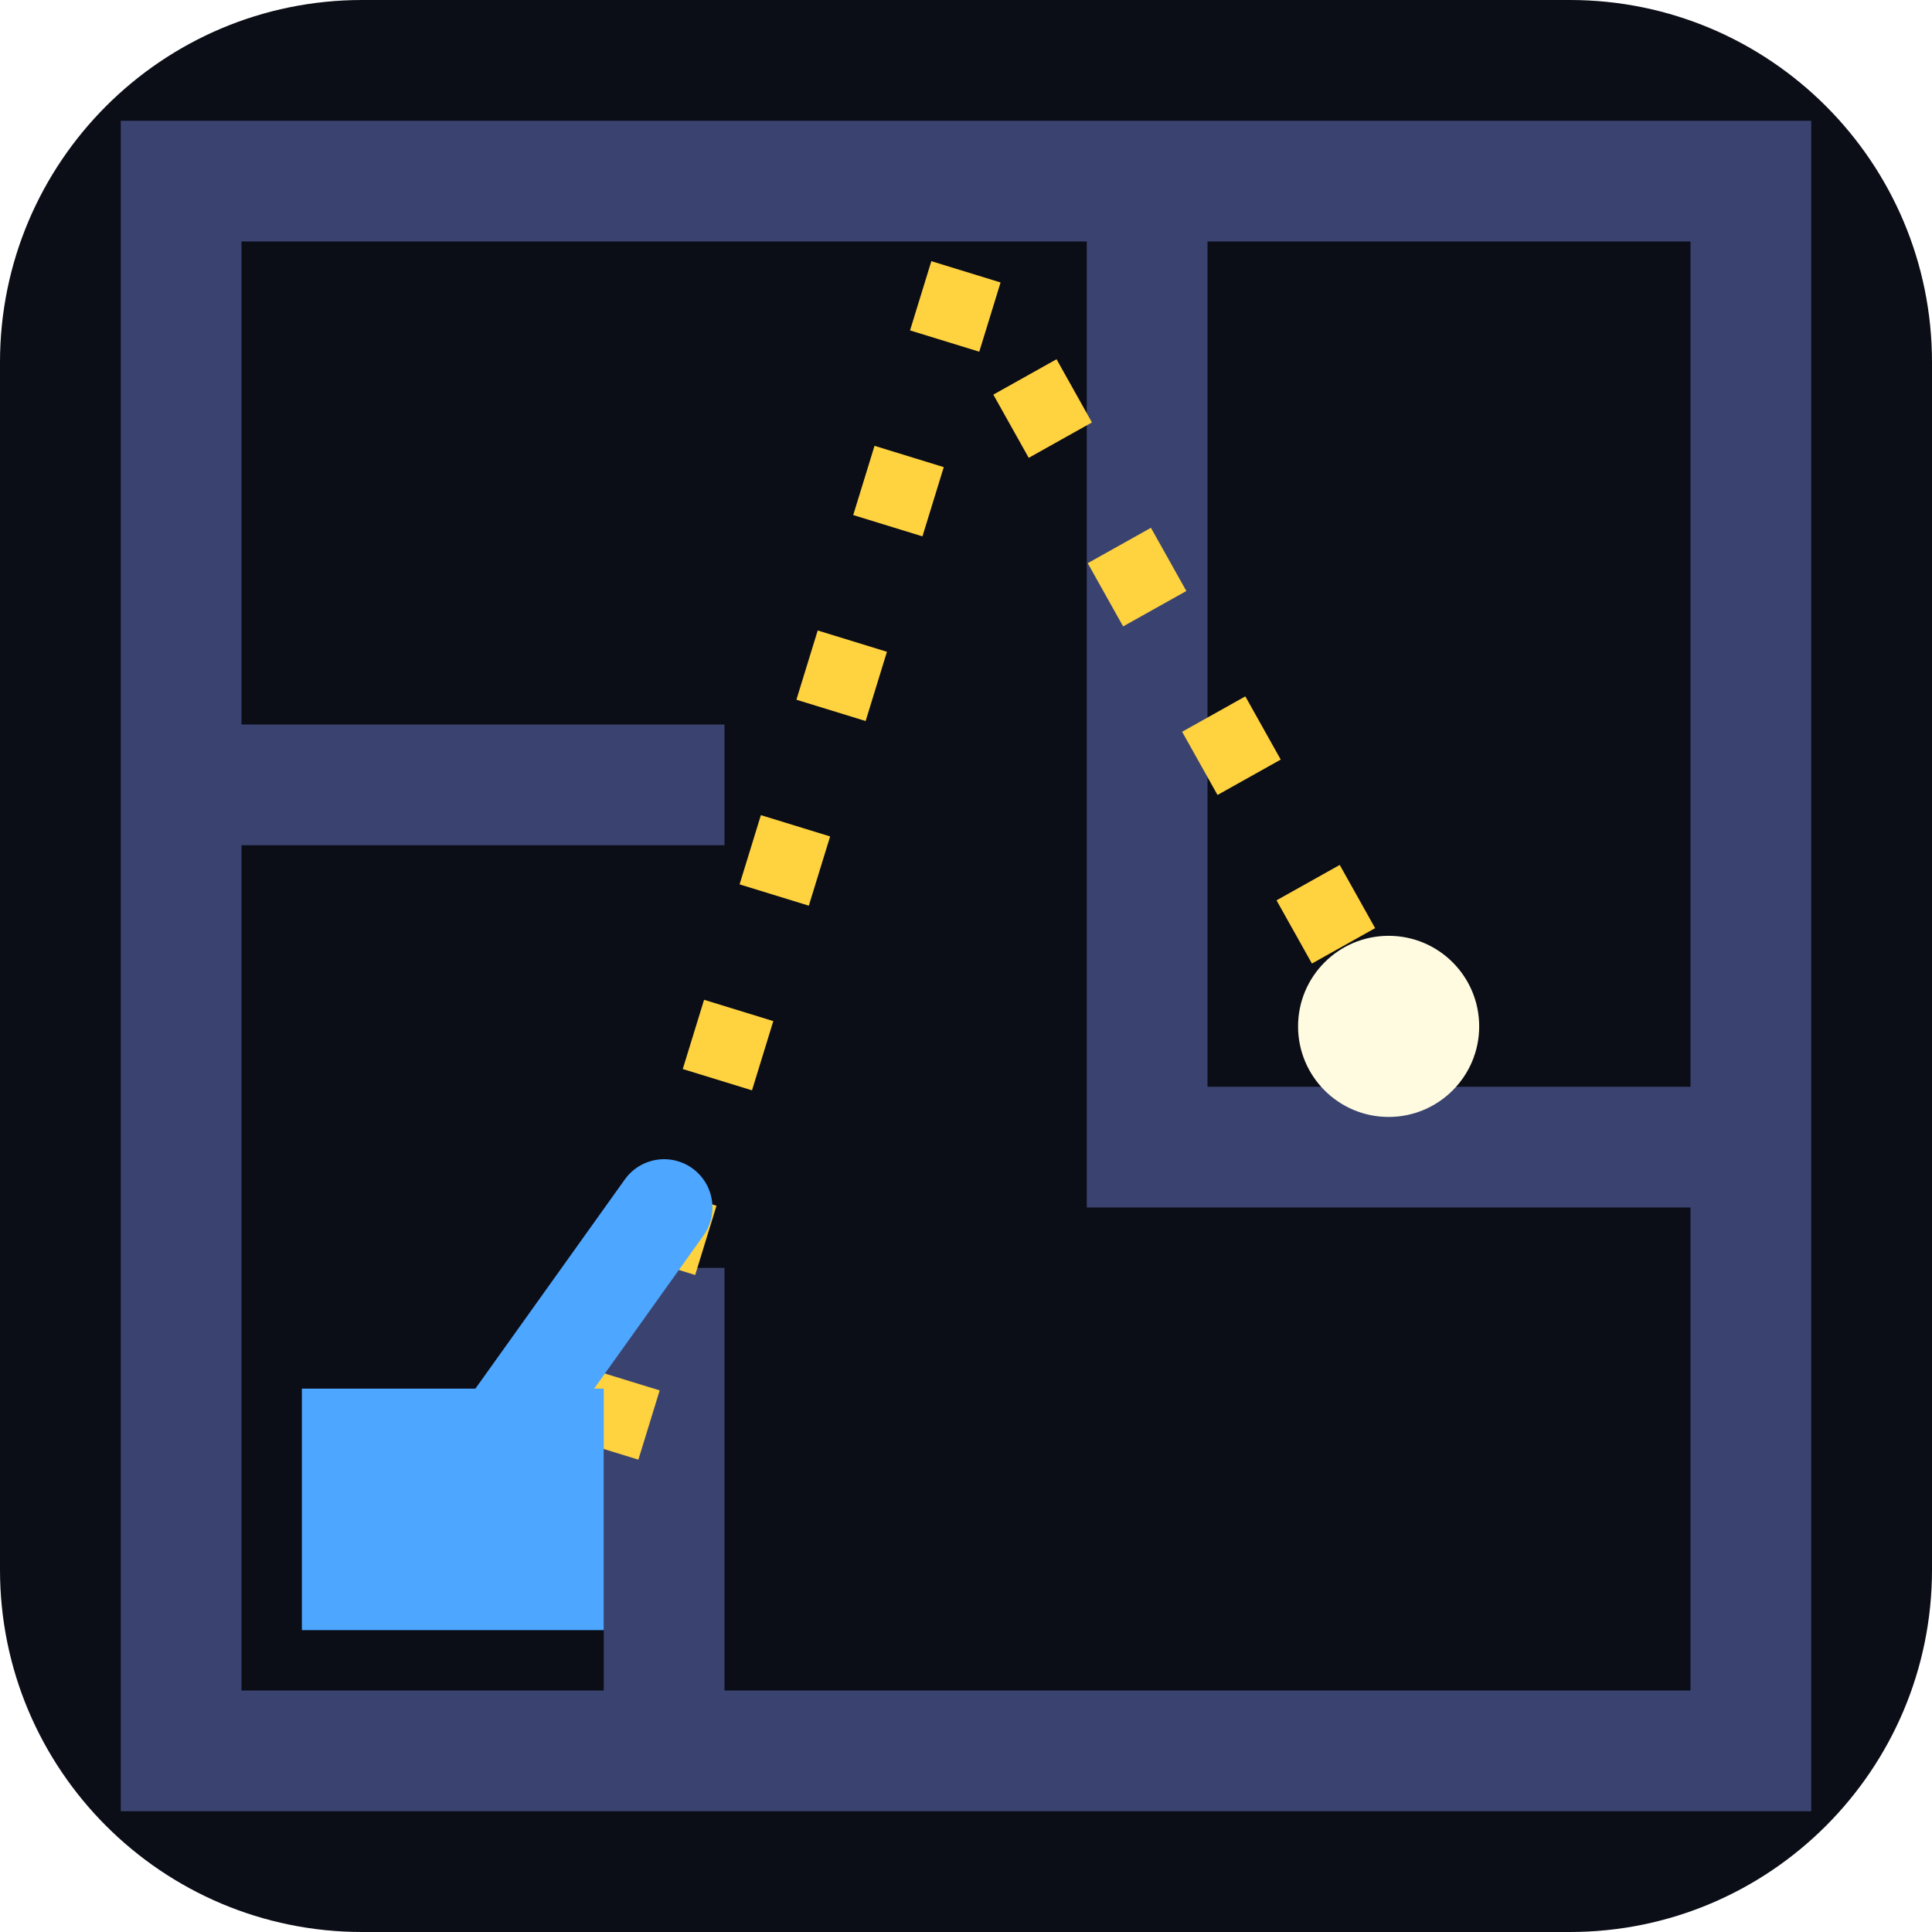
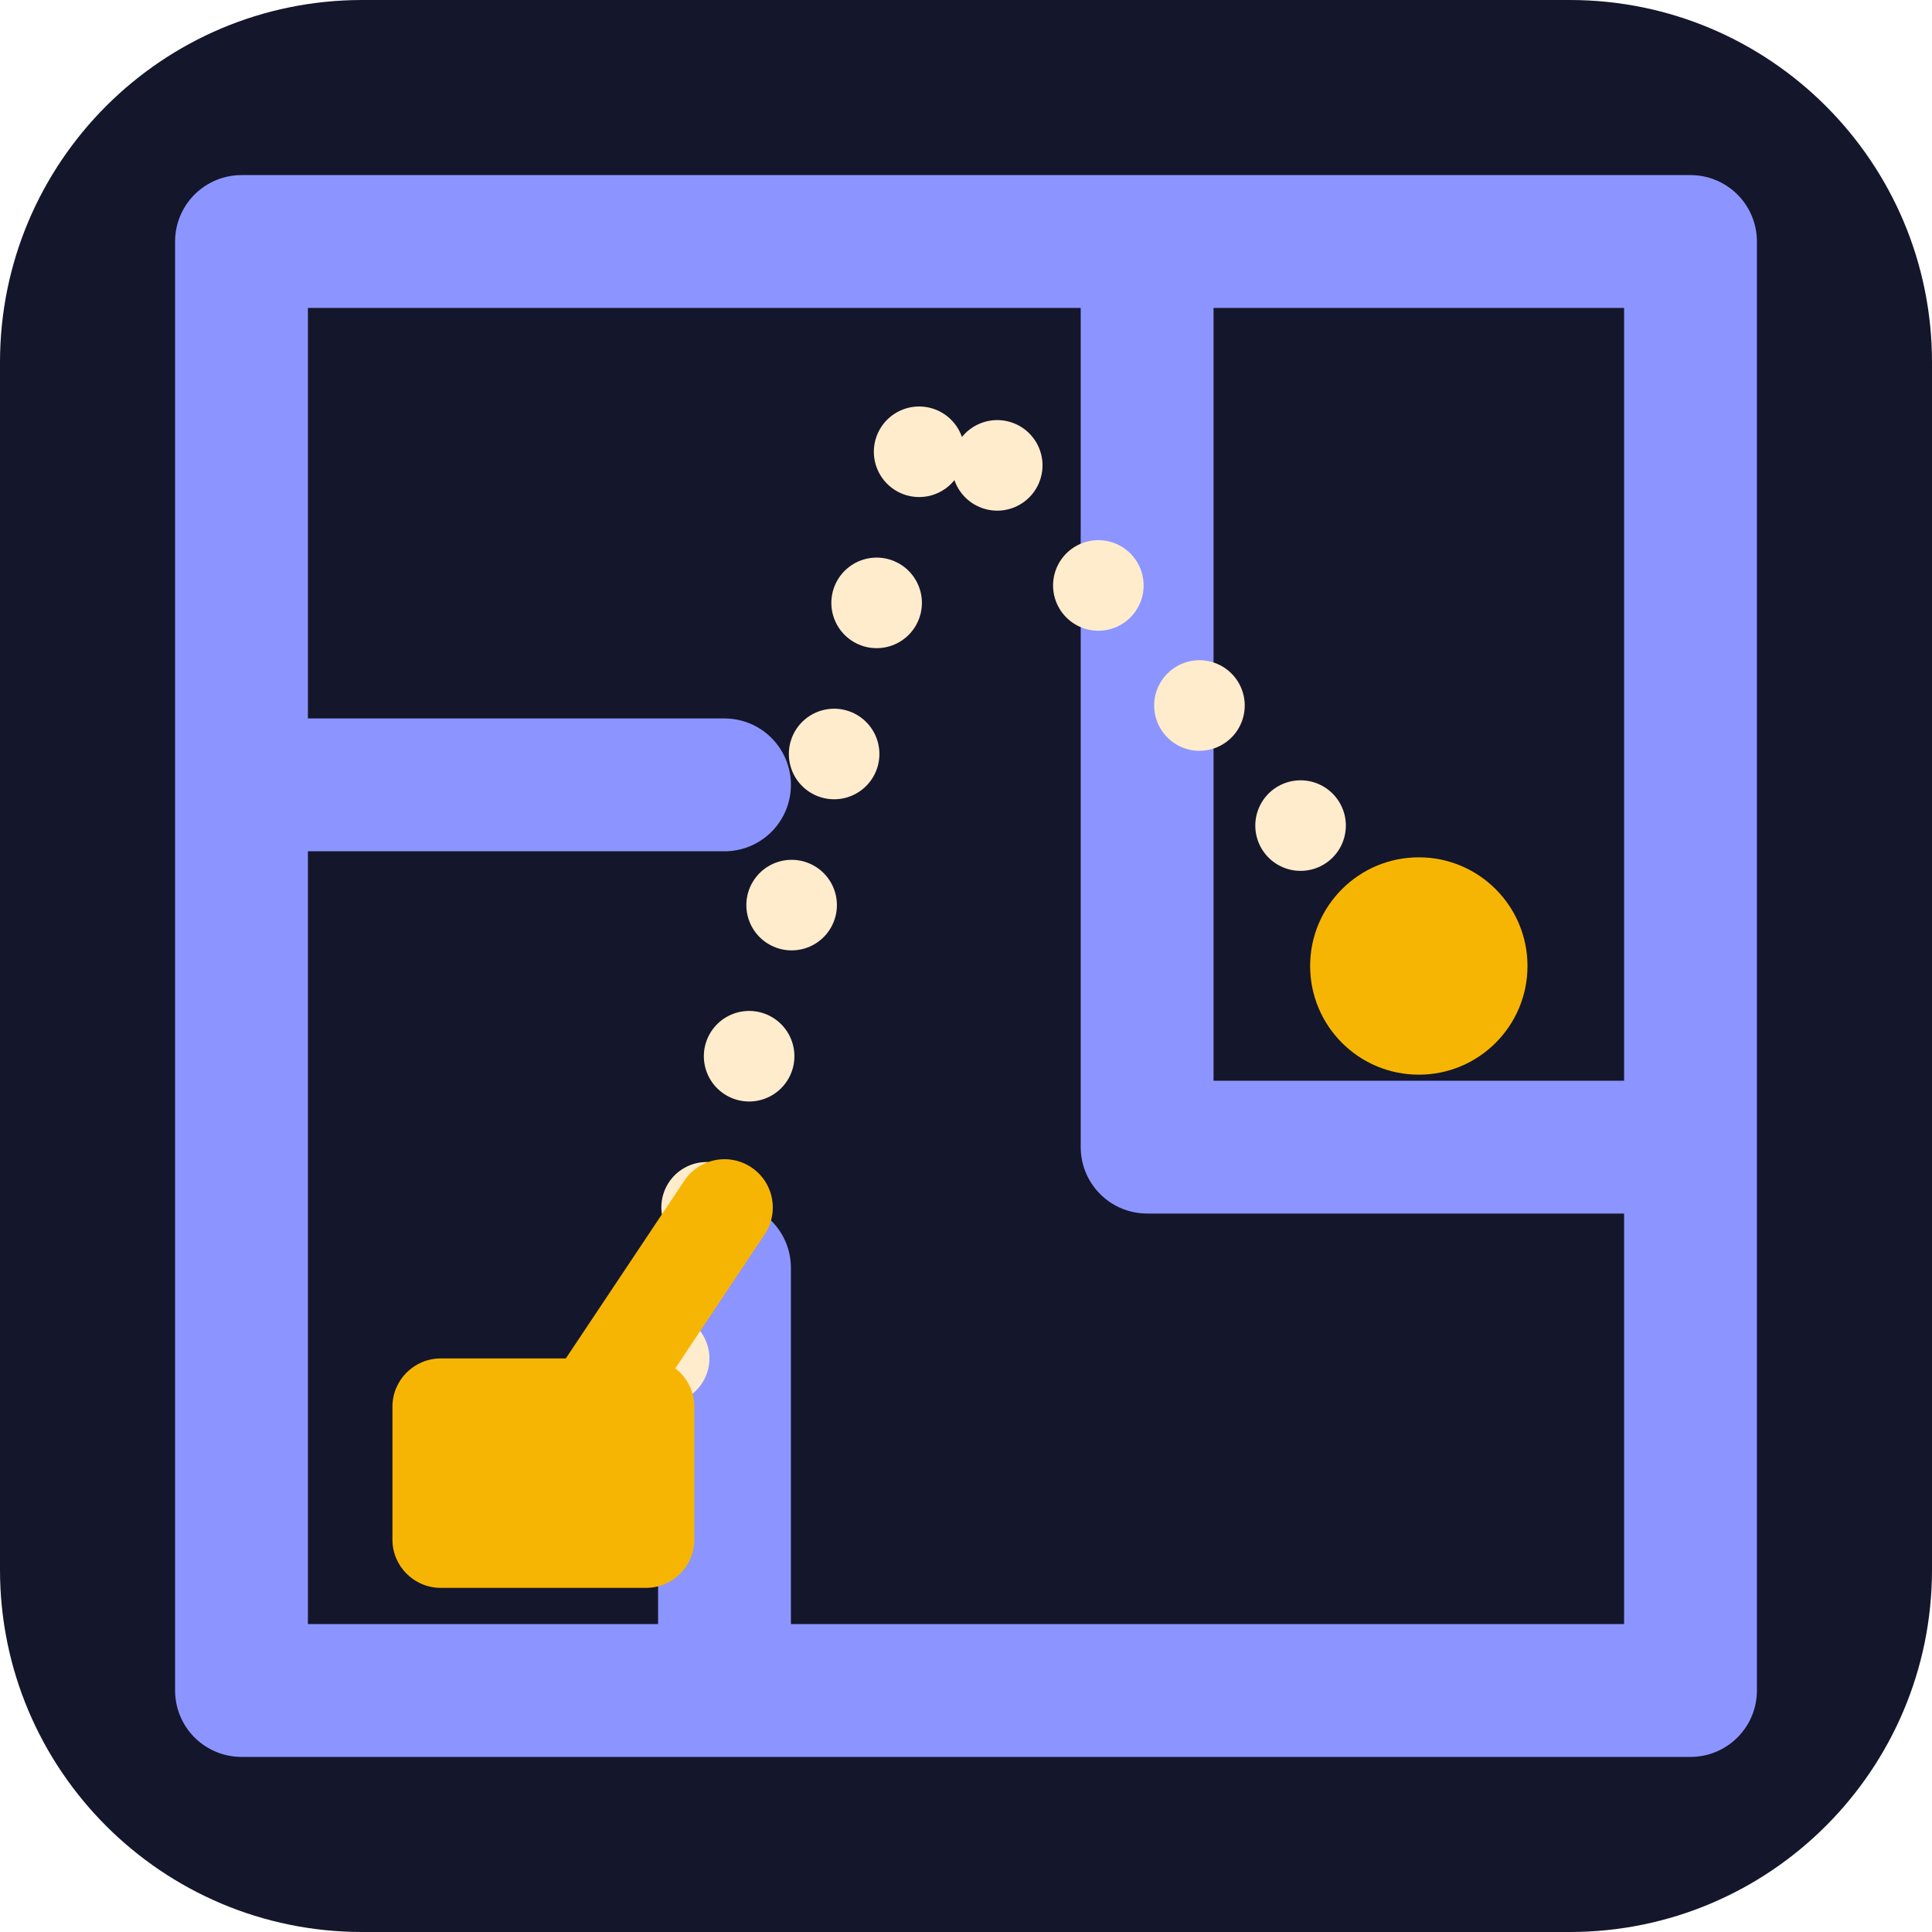
<svg xmlns="http://www.w3.org/2000/svg" viewBox="0 0 32 32">
-   <rect width="32" height="32" rx="6" fill="#0b0d17" />
-   <path d="M3 3H29V29H3ZM3 13H12M19 3V19H29M11 21V29" stroke="#3a4370" stroke-width="2" fill="none" />
-   <path d="M10 24L16 4.5L23 17" stroke="#ffd23f" stroke-width="1.2" fill="none" stroke-dasharray="1.2 2" />
-   <circle cx="23" cy="17" r="1.5" fill="#fffbe0" />
-   <rect x="5" y="23" width="5" height="4" fill="#4da6ff" />
-   <path d="M8.5 23.5L11 20" stroke="#4da6ff" stroke-width="1.6" stroke-linecap="round" />
+   <rect width="32" height="32" rx="6" fill="#14162b" />
+   <path d="M4 4H28V28H4ZM4 13H12M19 4V19H28M12 21V28" stroke="#8c95ff" stroke-width="2.2" fill="none" stroke-linejoin="round" stroke-linecap="round" />
+   <path d="M11 22.5L15.5 6.5L23.5 16" stroke="#ffeccc" stroke-width="1.5" fill="none" stroke-dasharray="0 2.6" stroke-linecap="round" />
+   <circle cx="23.5" cy="16" r="1.8" fill="#f7b503" />
+   <rect x="6.5" y="22.5" width="5" height="3.8" rx="0.8" fill="#f7b503" />
+   <path d="M10 23L12 20" stroke="#f7b503" stroke-width="1.6" stroke-linecap="round" />
</svg>
